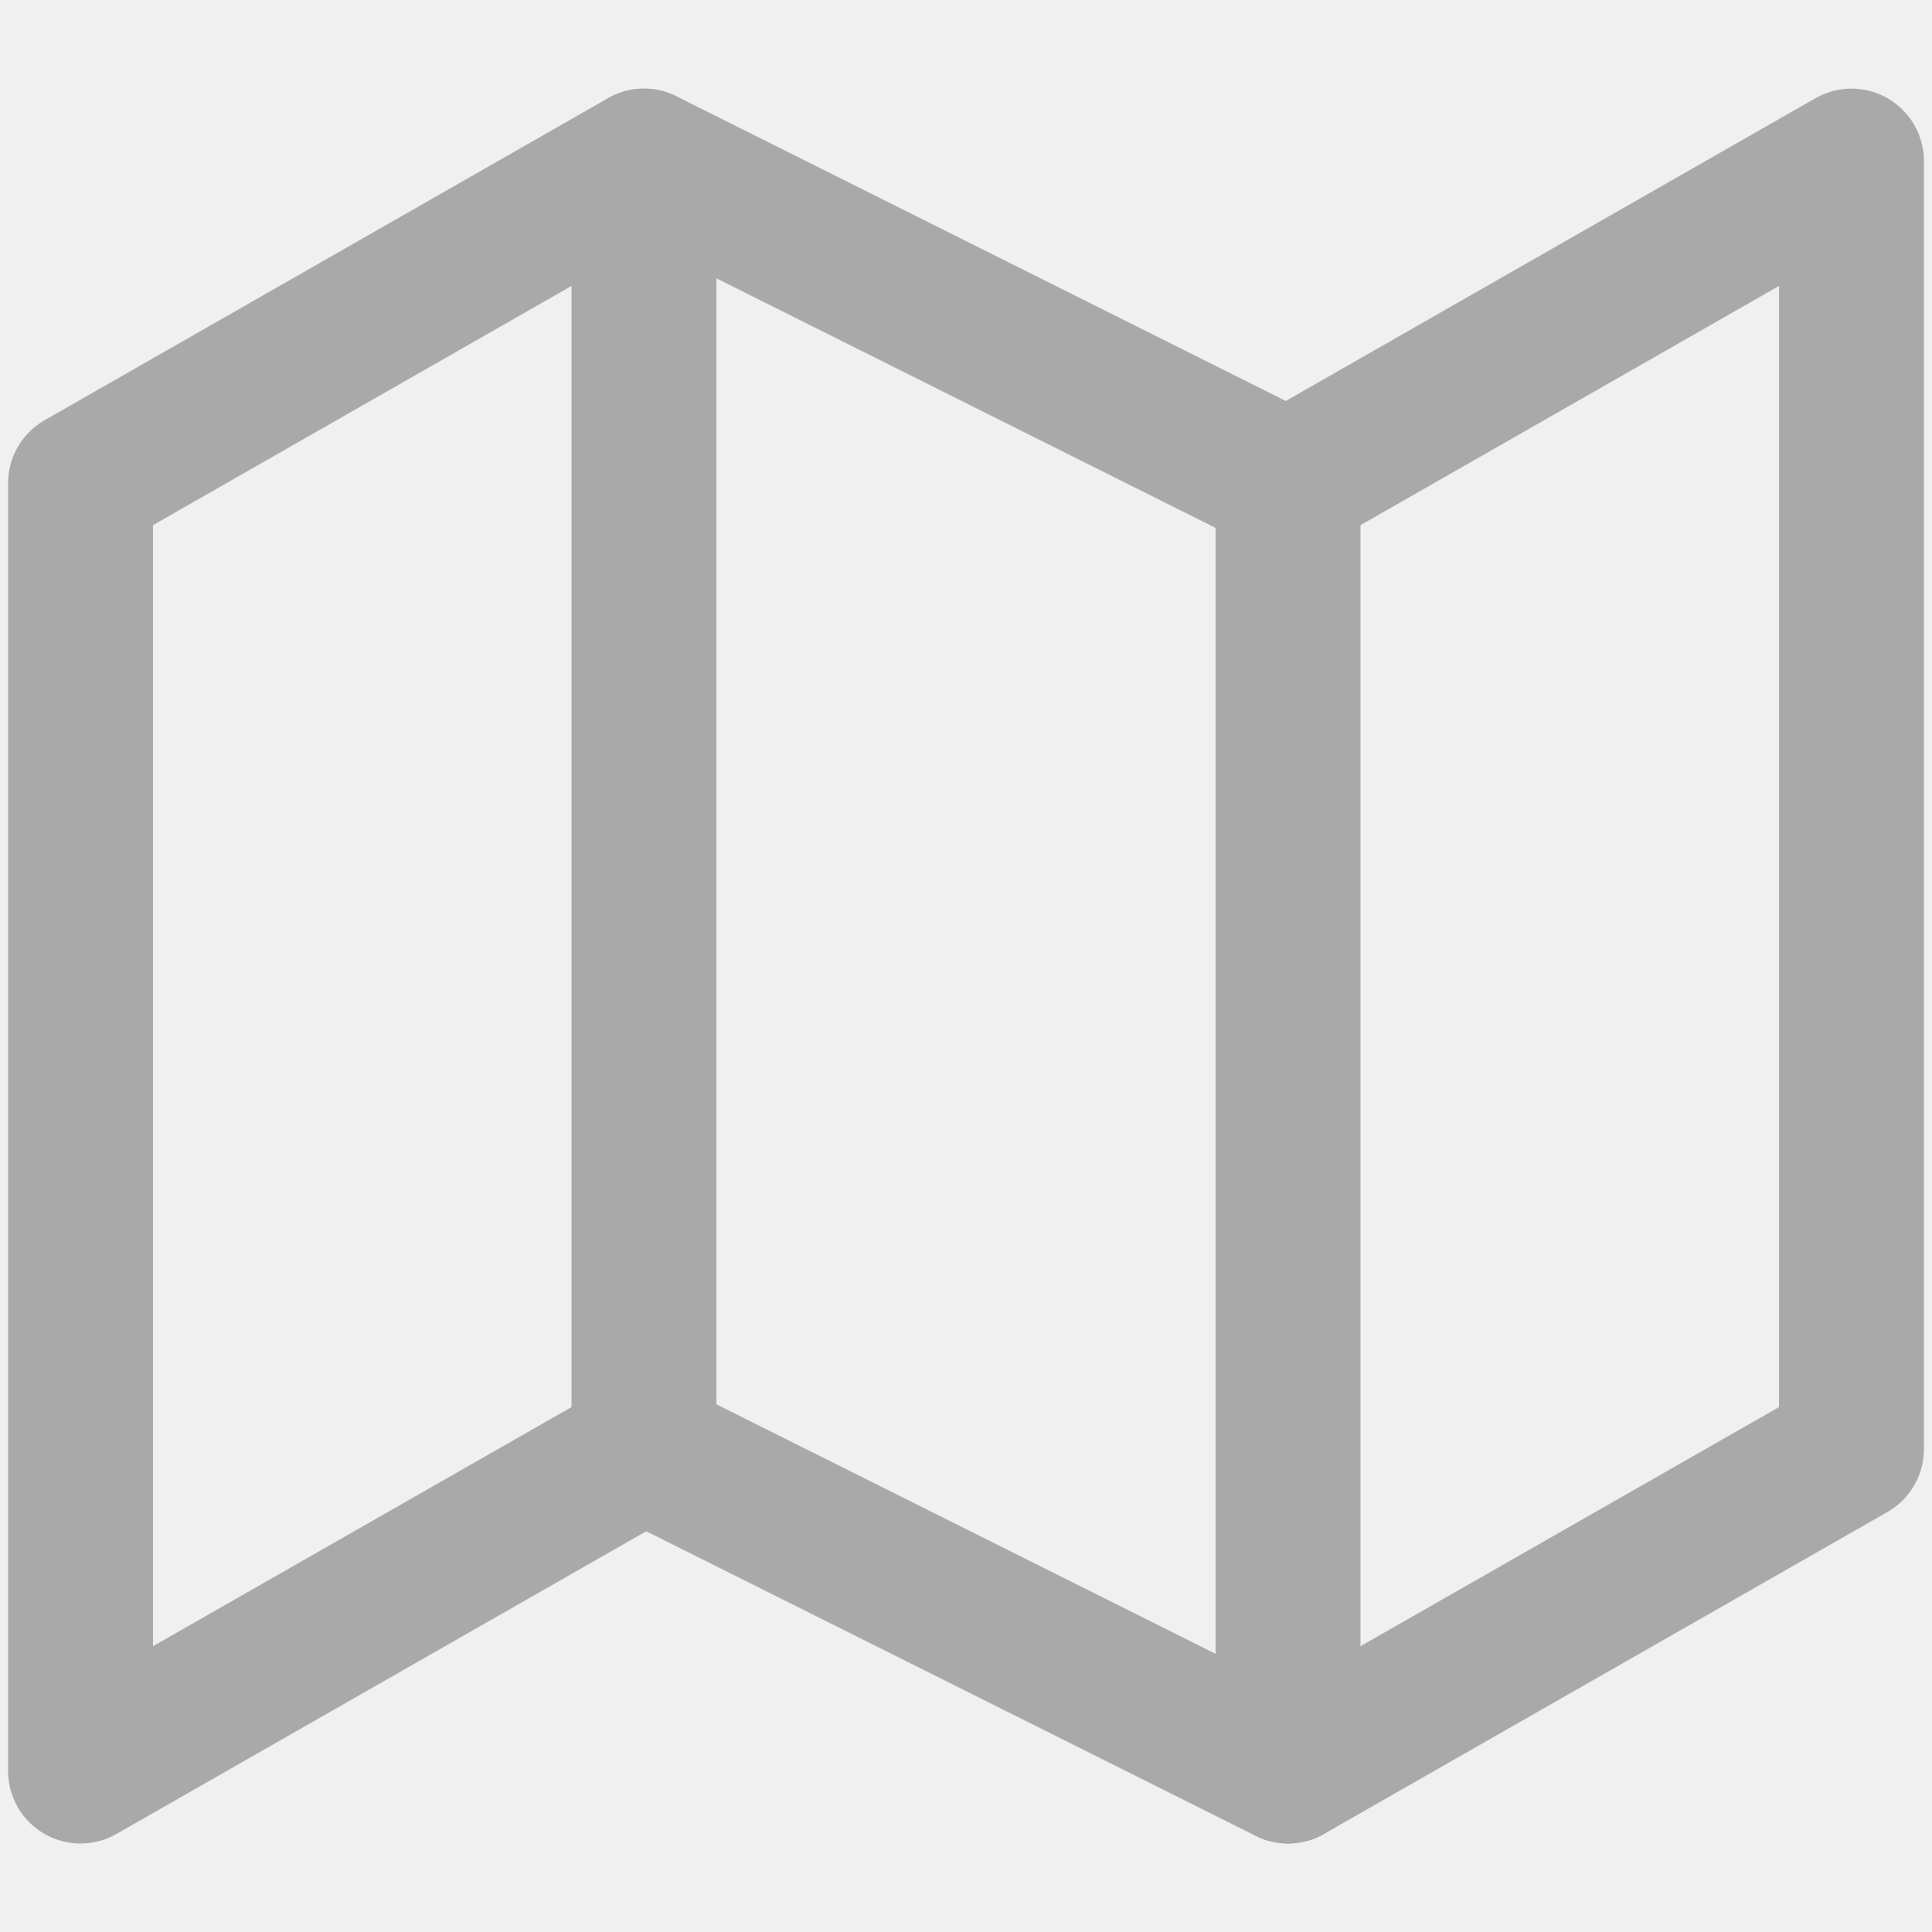
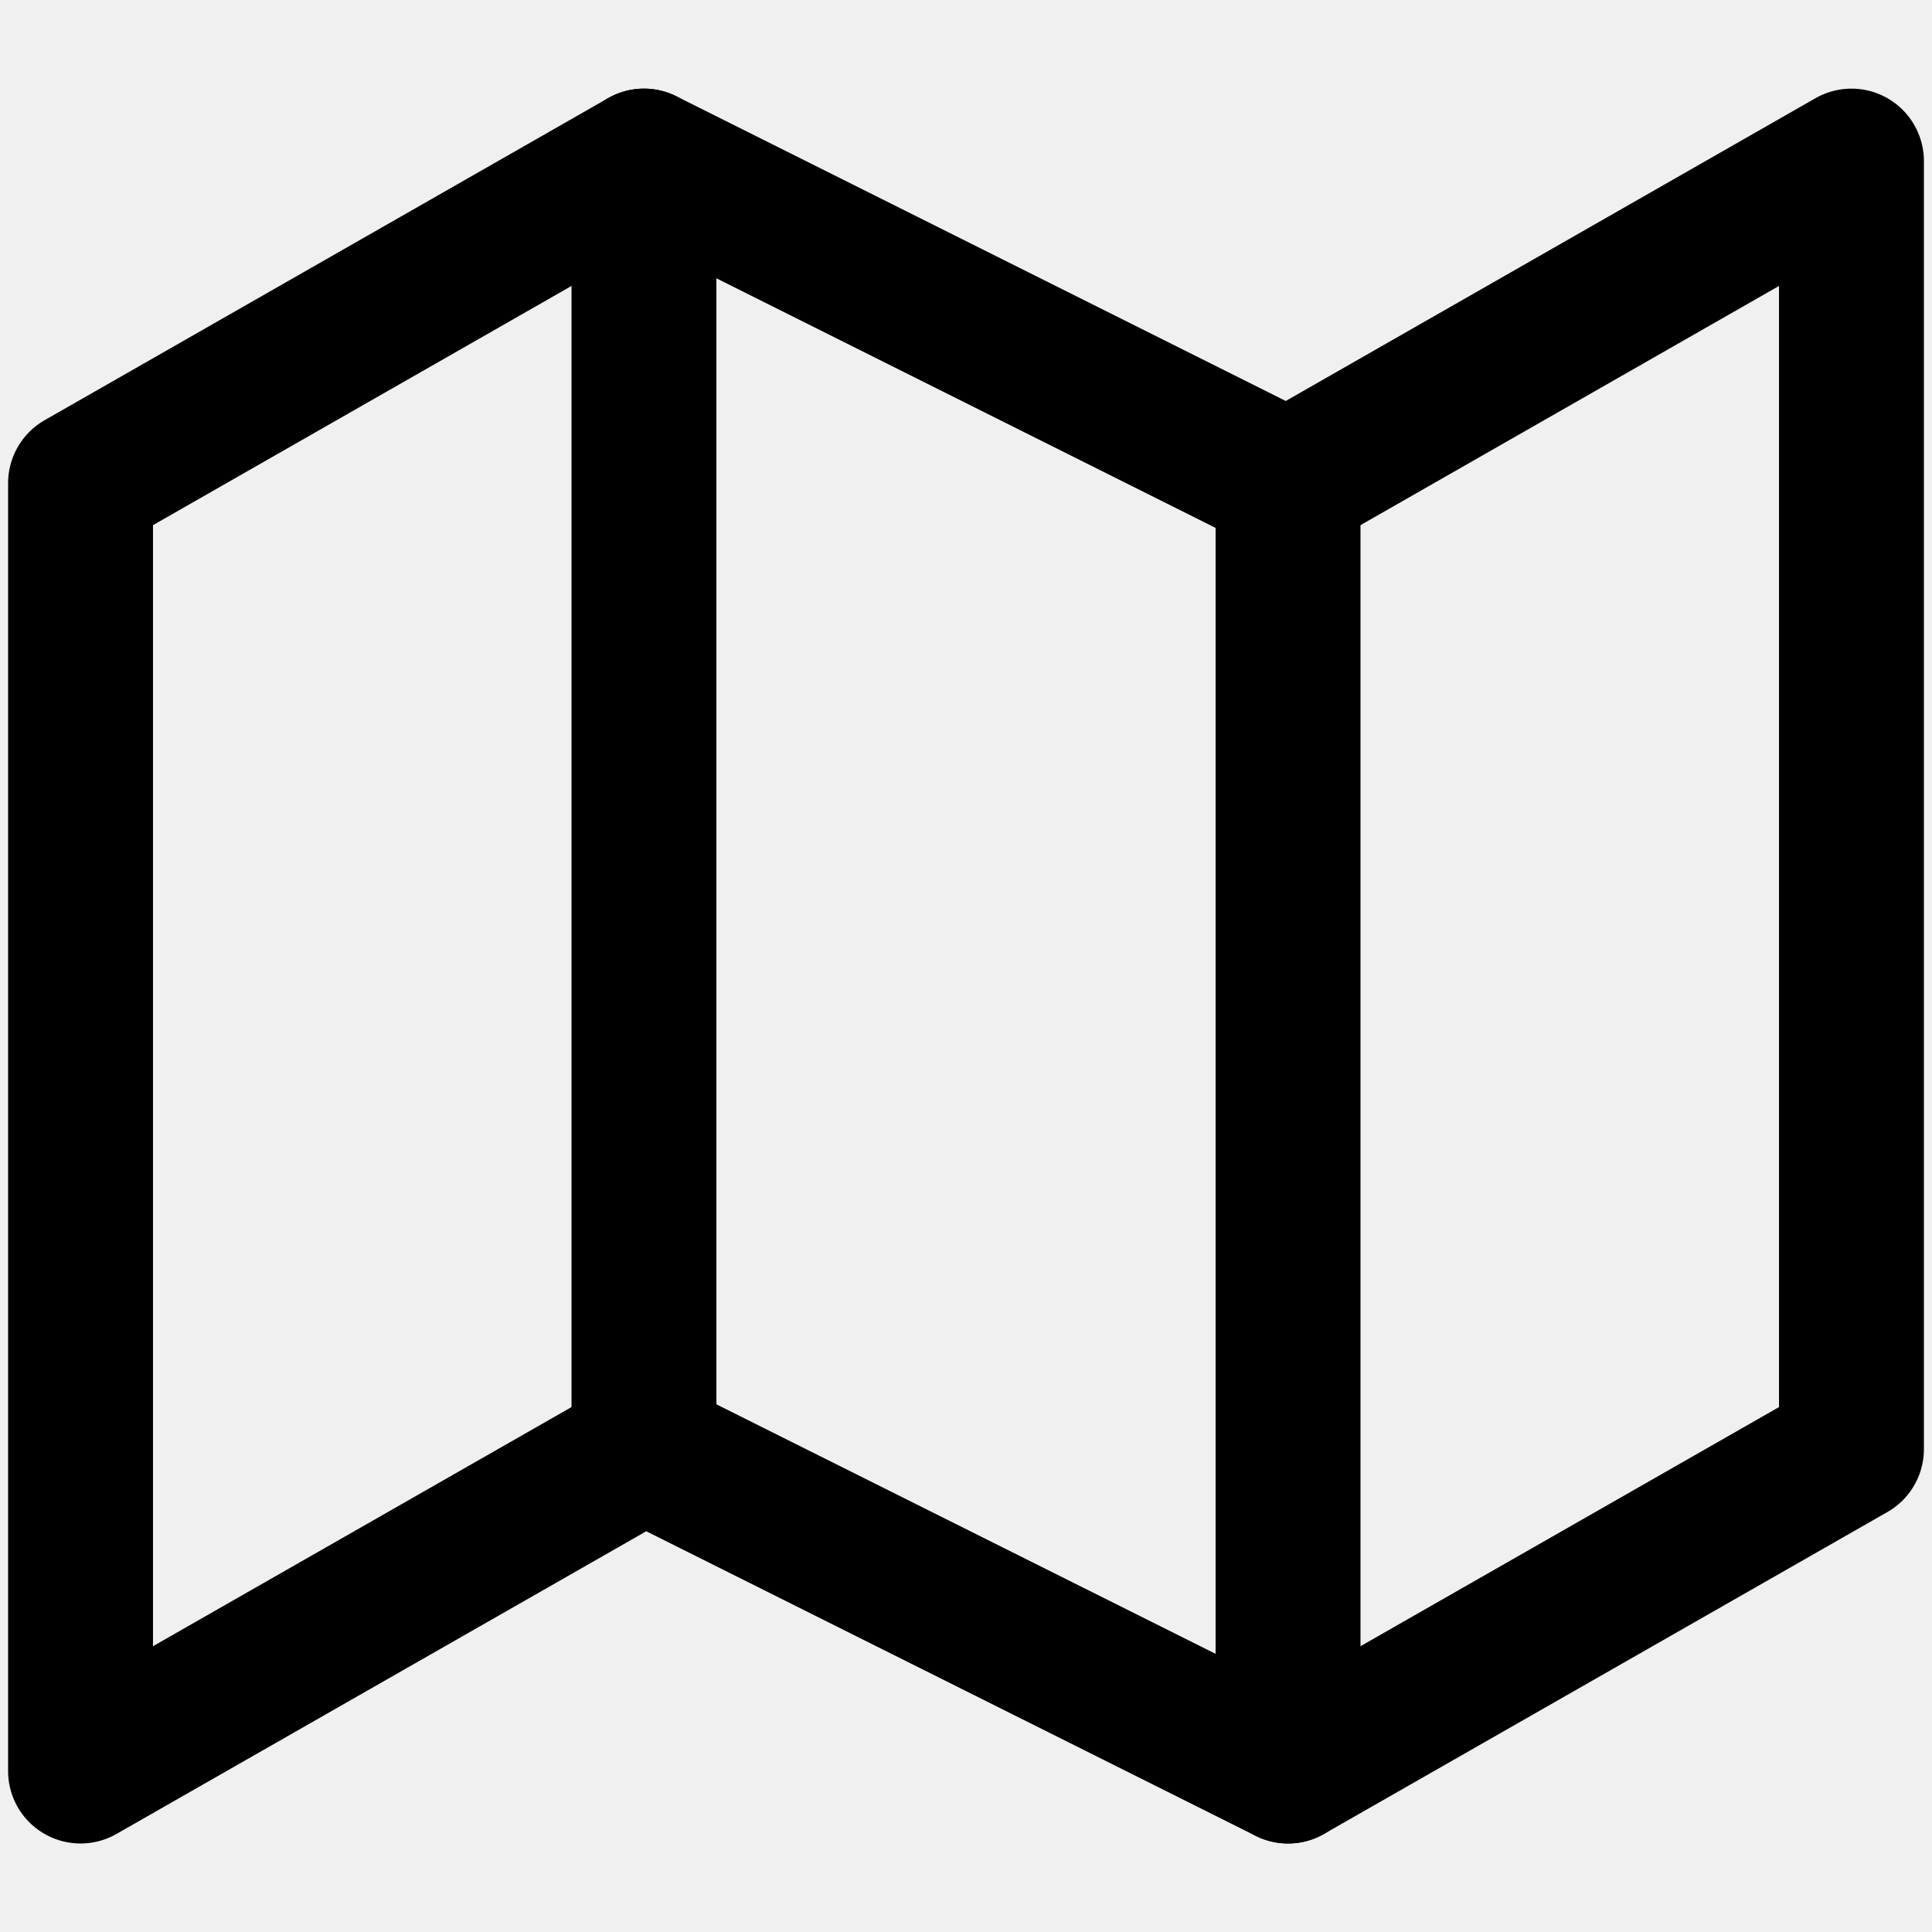
<svg xmlns="http://www.w3.org/2000/svg" width="16" height="16" viewBox="0 0 16 16" fill="none">
  <g clip-path="url(#clip0_637_37731)">
-     <path d="M0.667 4.001V14.667L5.333 12.001L10.667 14.667L15.333 12.001V1.334L10.667 4.001L5.333 1.334L0.667 4.001Z" stroke="#A9A9A9" stroke-width="1.2" stroke-linecap="round" stroke-linejoin="round" />
-     <path d="M5.333 1.334V12.001" stroke="#A9A9A9" stroke-width="1.2" stroke-linecap="round" stroke-linejoin="round" />
-     <path d="M10.667 4V14.667" stroke="#A9A9A9" stroke-width="1.2" stroke-linecap="round" stroke-linejoin="round" />
+     <path d="M0.667 4.001V14.667L5.333 12.001L10.667 14.667L15.333 12.001V1.334L10.667 4.001L5.333 1.334L0.667 4.001Z" stroke="currentcolor" stroke-width="1.2" stroke-linecap="round" stroke-linejoin="round" />
+     <path d="M5.333 1.334V12.001" stroke="currentcolor" stroke-width="1.2" stroke-linecap="round" stroke-linejoin="round" />
+     <path d="M10.667 4V14.667" stroke="currentcolor" stroke-width="1.2" stroke-linecap="round" stroke-linejoin="round" />
  </g>
  <defs>
    <clipPath id="clip0_637_37731">
      <rect width="16" height="16" fill="white" />
    </clipPath>
  </defs>
</svg>
